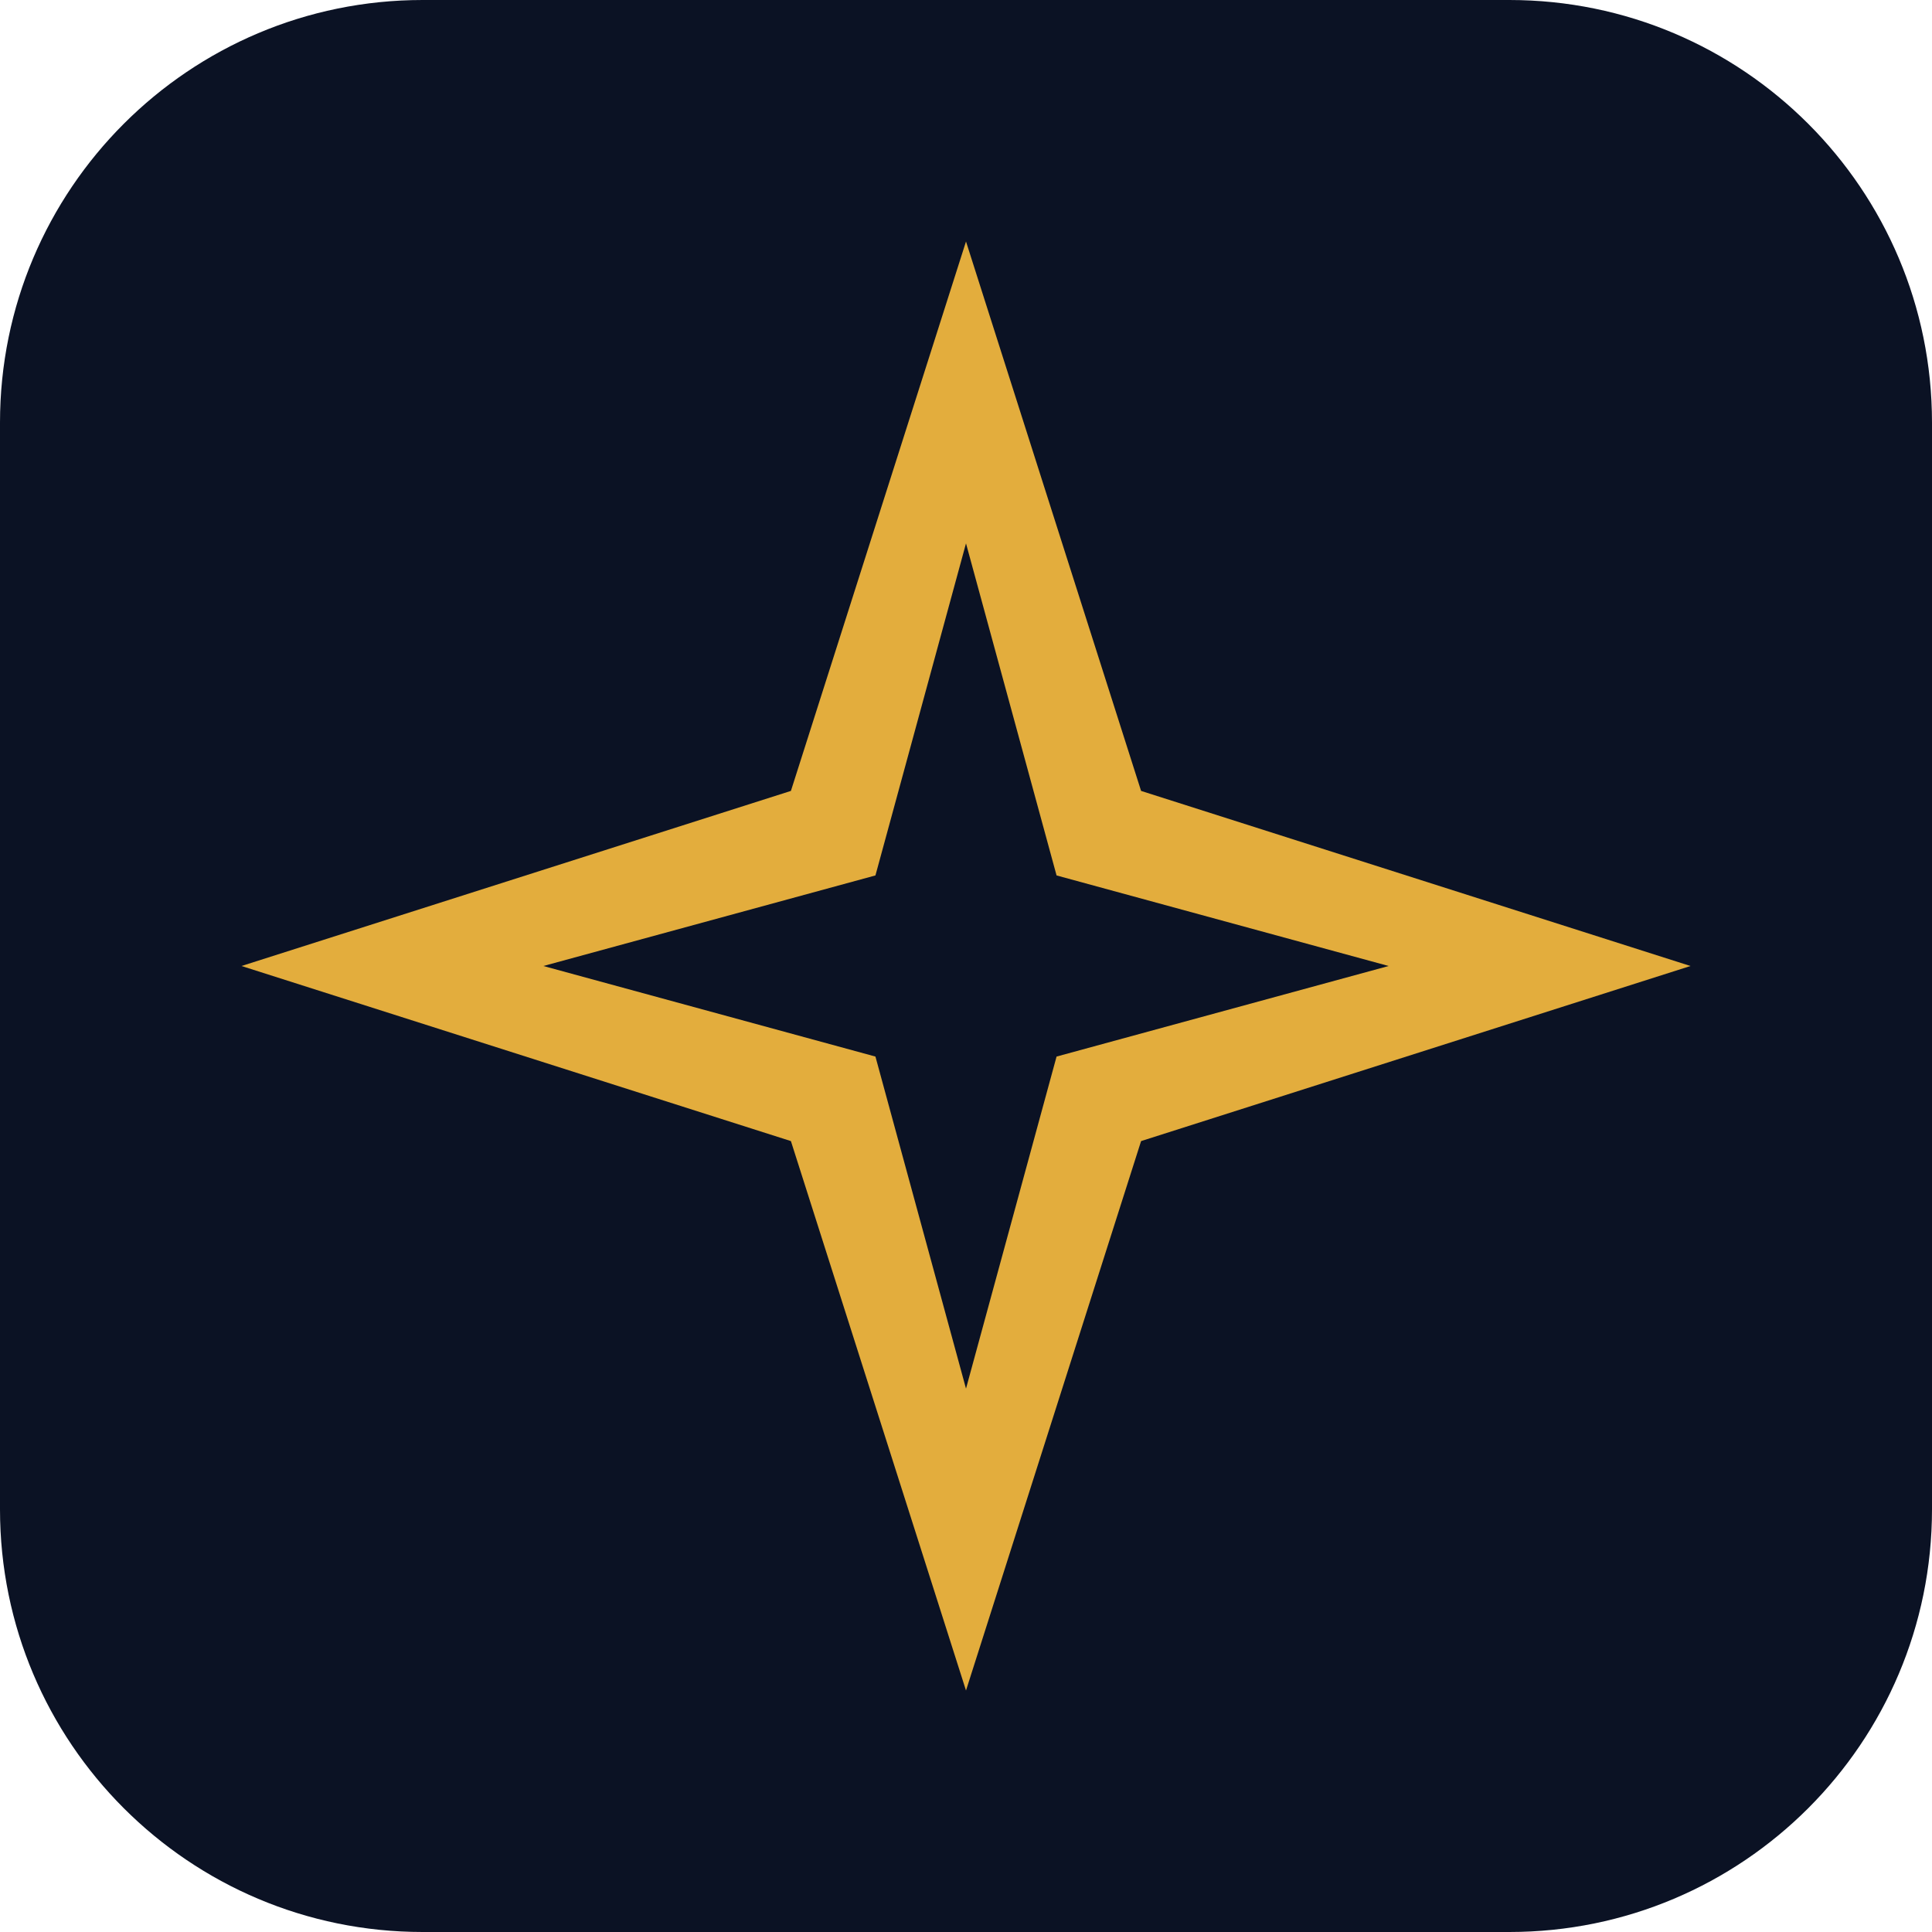
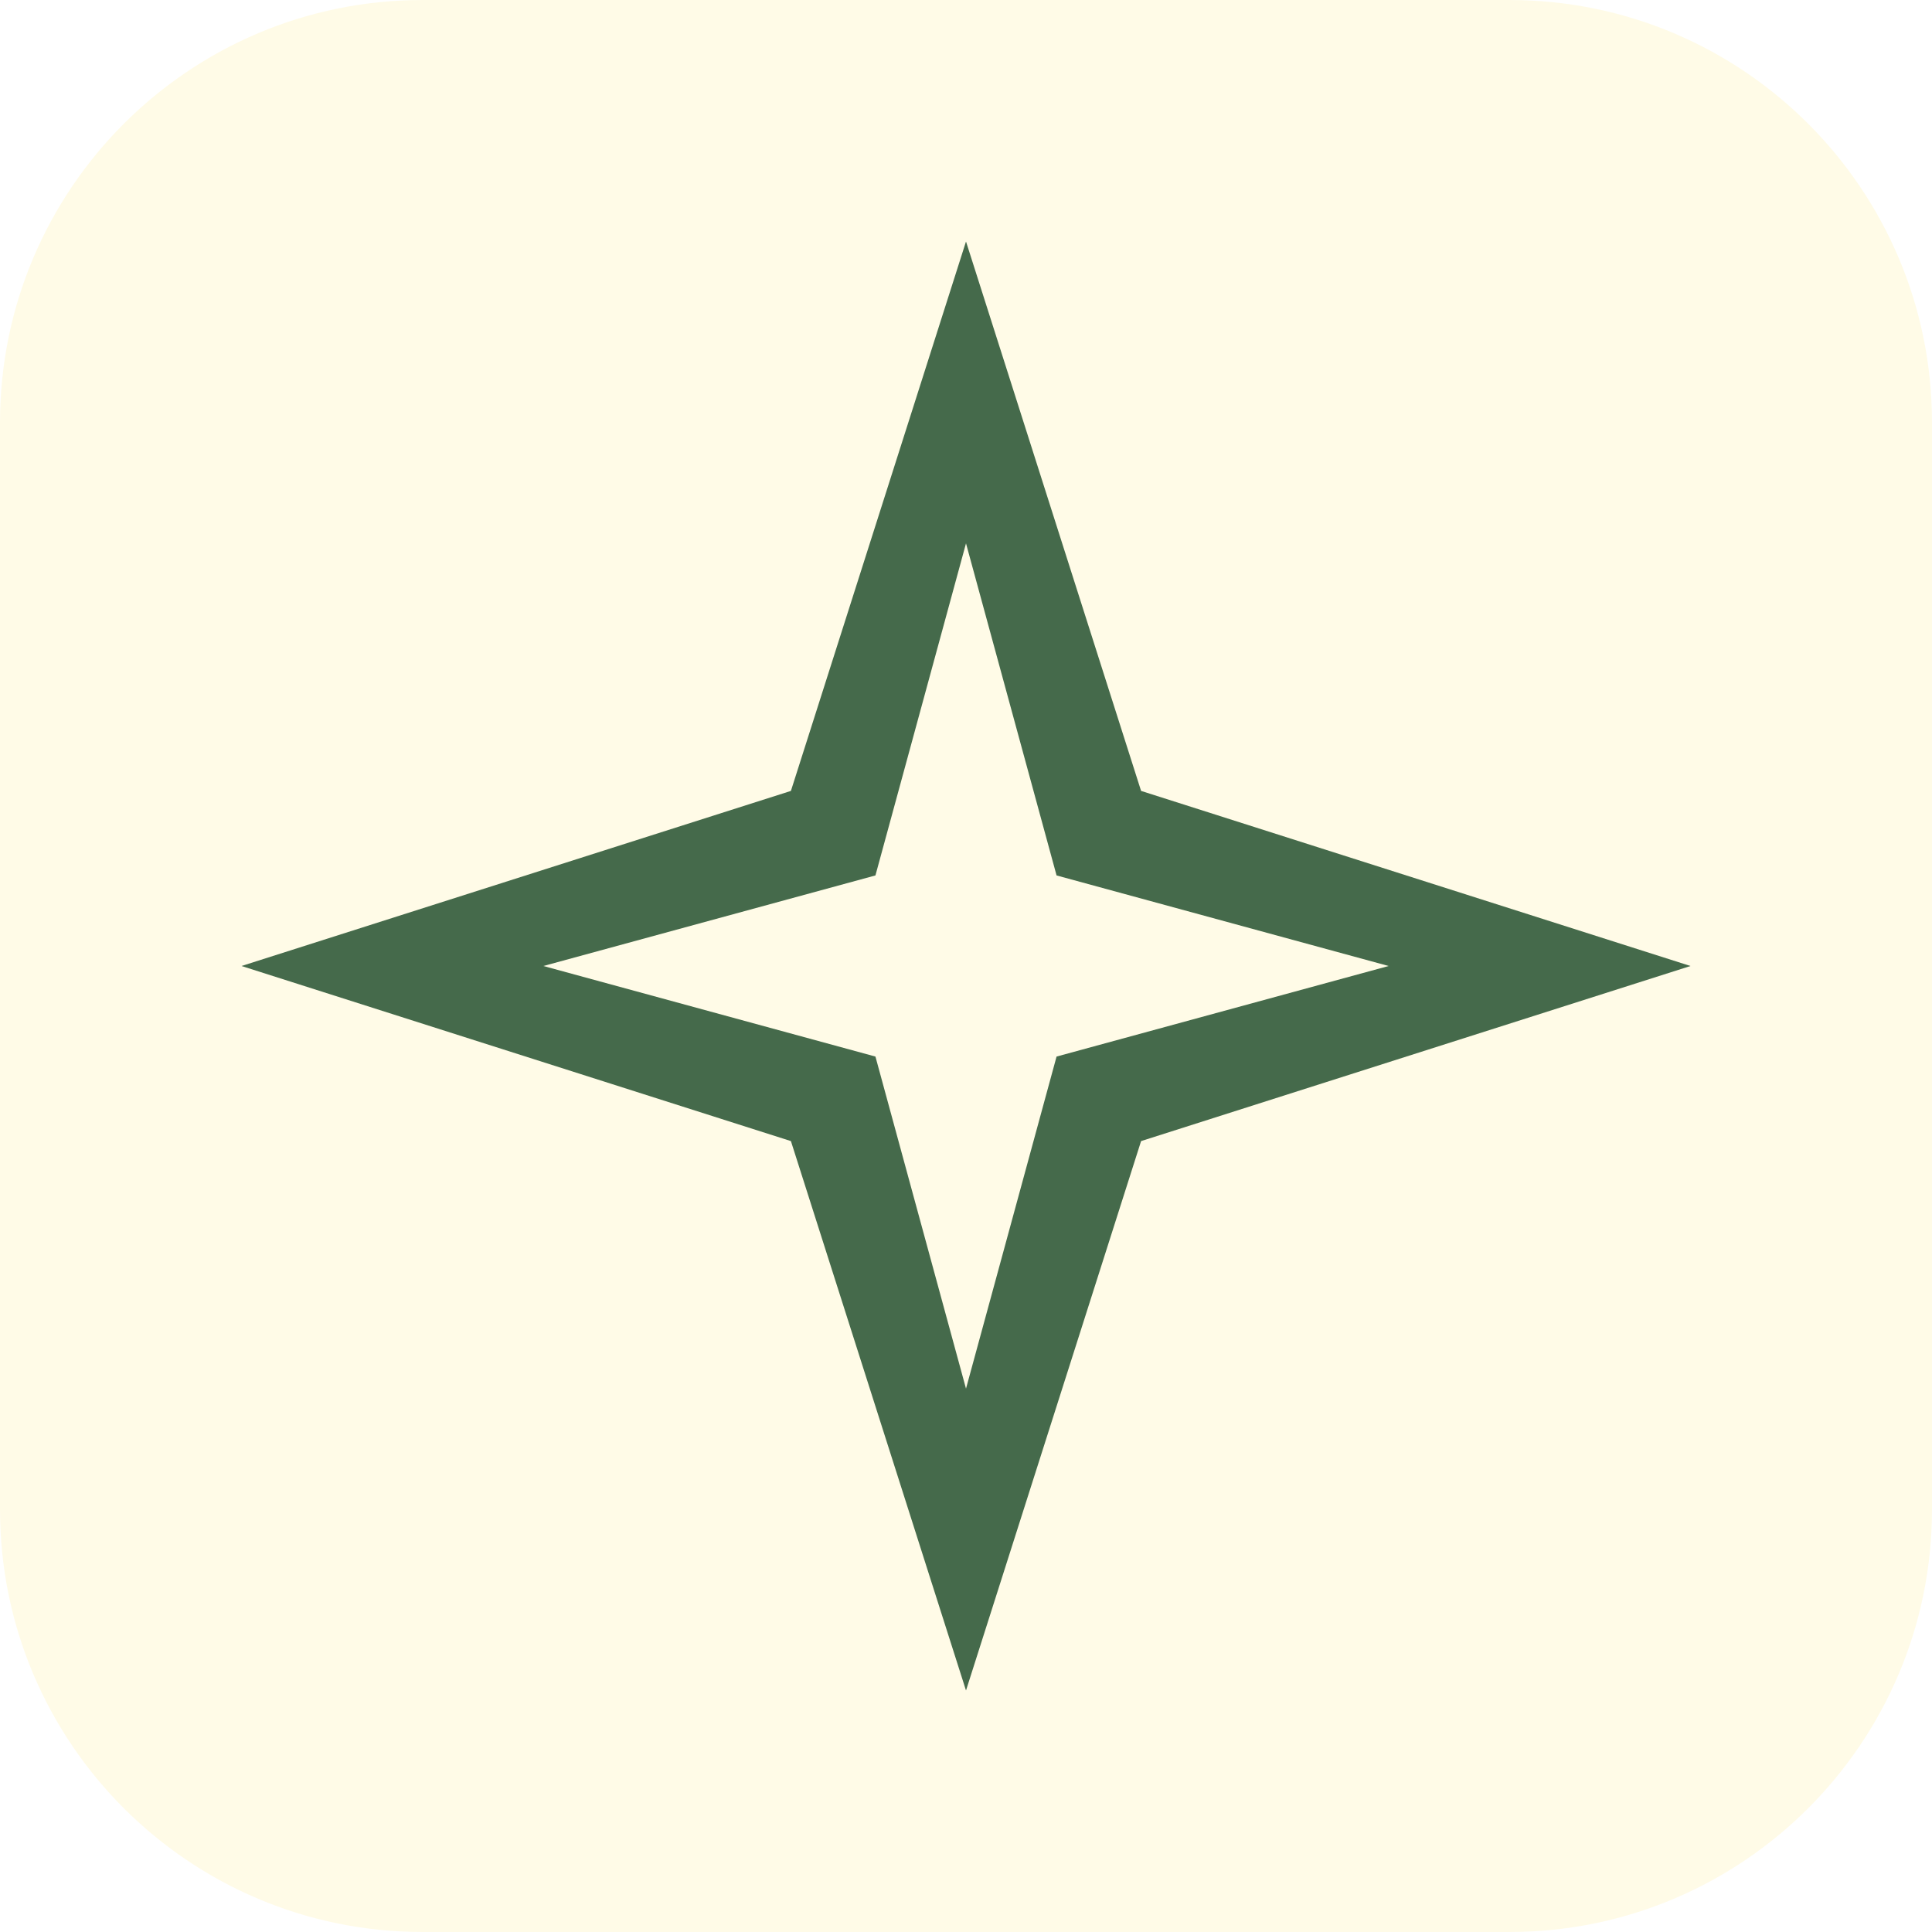
<svg xmlns="http://www.w3.org/2000/svg" viewBox="0 0 32 32">
-   <rect width="32" height="32" rx="7" fill="#0b1224" />
-   <path d="M16 4l2.9 9.1L28 16l-9.1 2.9L16 28l-2.9-9.1L4 16l9.1-2.9L16 4z" fill="#e3ad3d" />
-   <path d="M16 9l1.5 5.5L23 16l-5.5 1.5L16 23l-1.5-5.5L9 16l5.5-1.5L16 9z" fill="#0b1224" />
+   <rect width="32" height="32" rx="7" fill="#FFFBE7" />
+   <path d="M16 4l2.9 9.1L28 16l-9.1 2.9L16 28l-2.9-9.1L4 16l9.1-2.9L16 4z" fill="#456A4B" />
+   <path d="M16 9l1.5 5.5L23 16l-5.5 1.5L16 23l-1.5-5.5L9 16l5.5-1.5L16 9z" fill="#FFFBE7" />
</svg>
